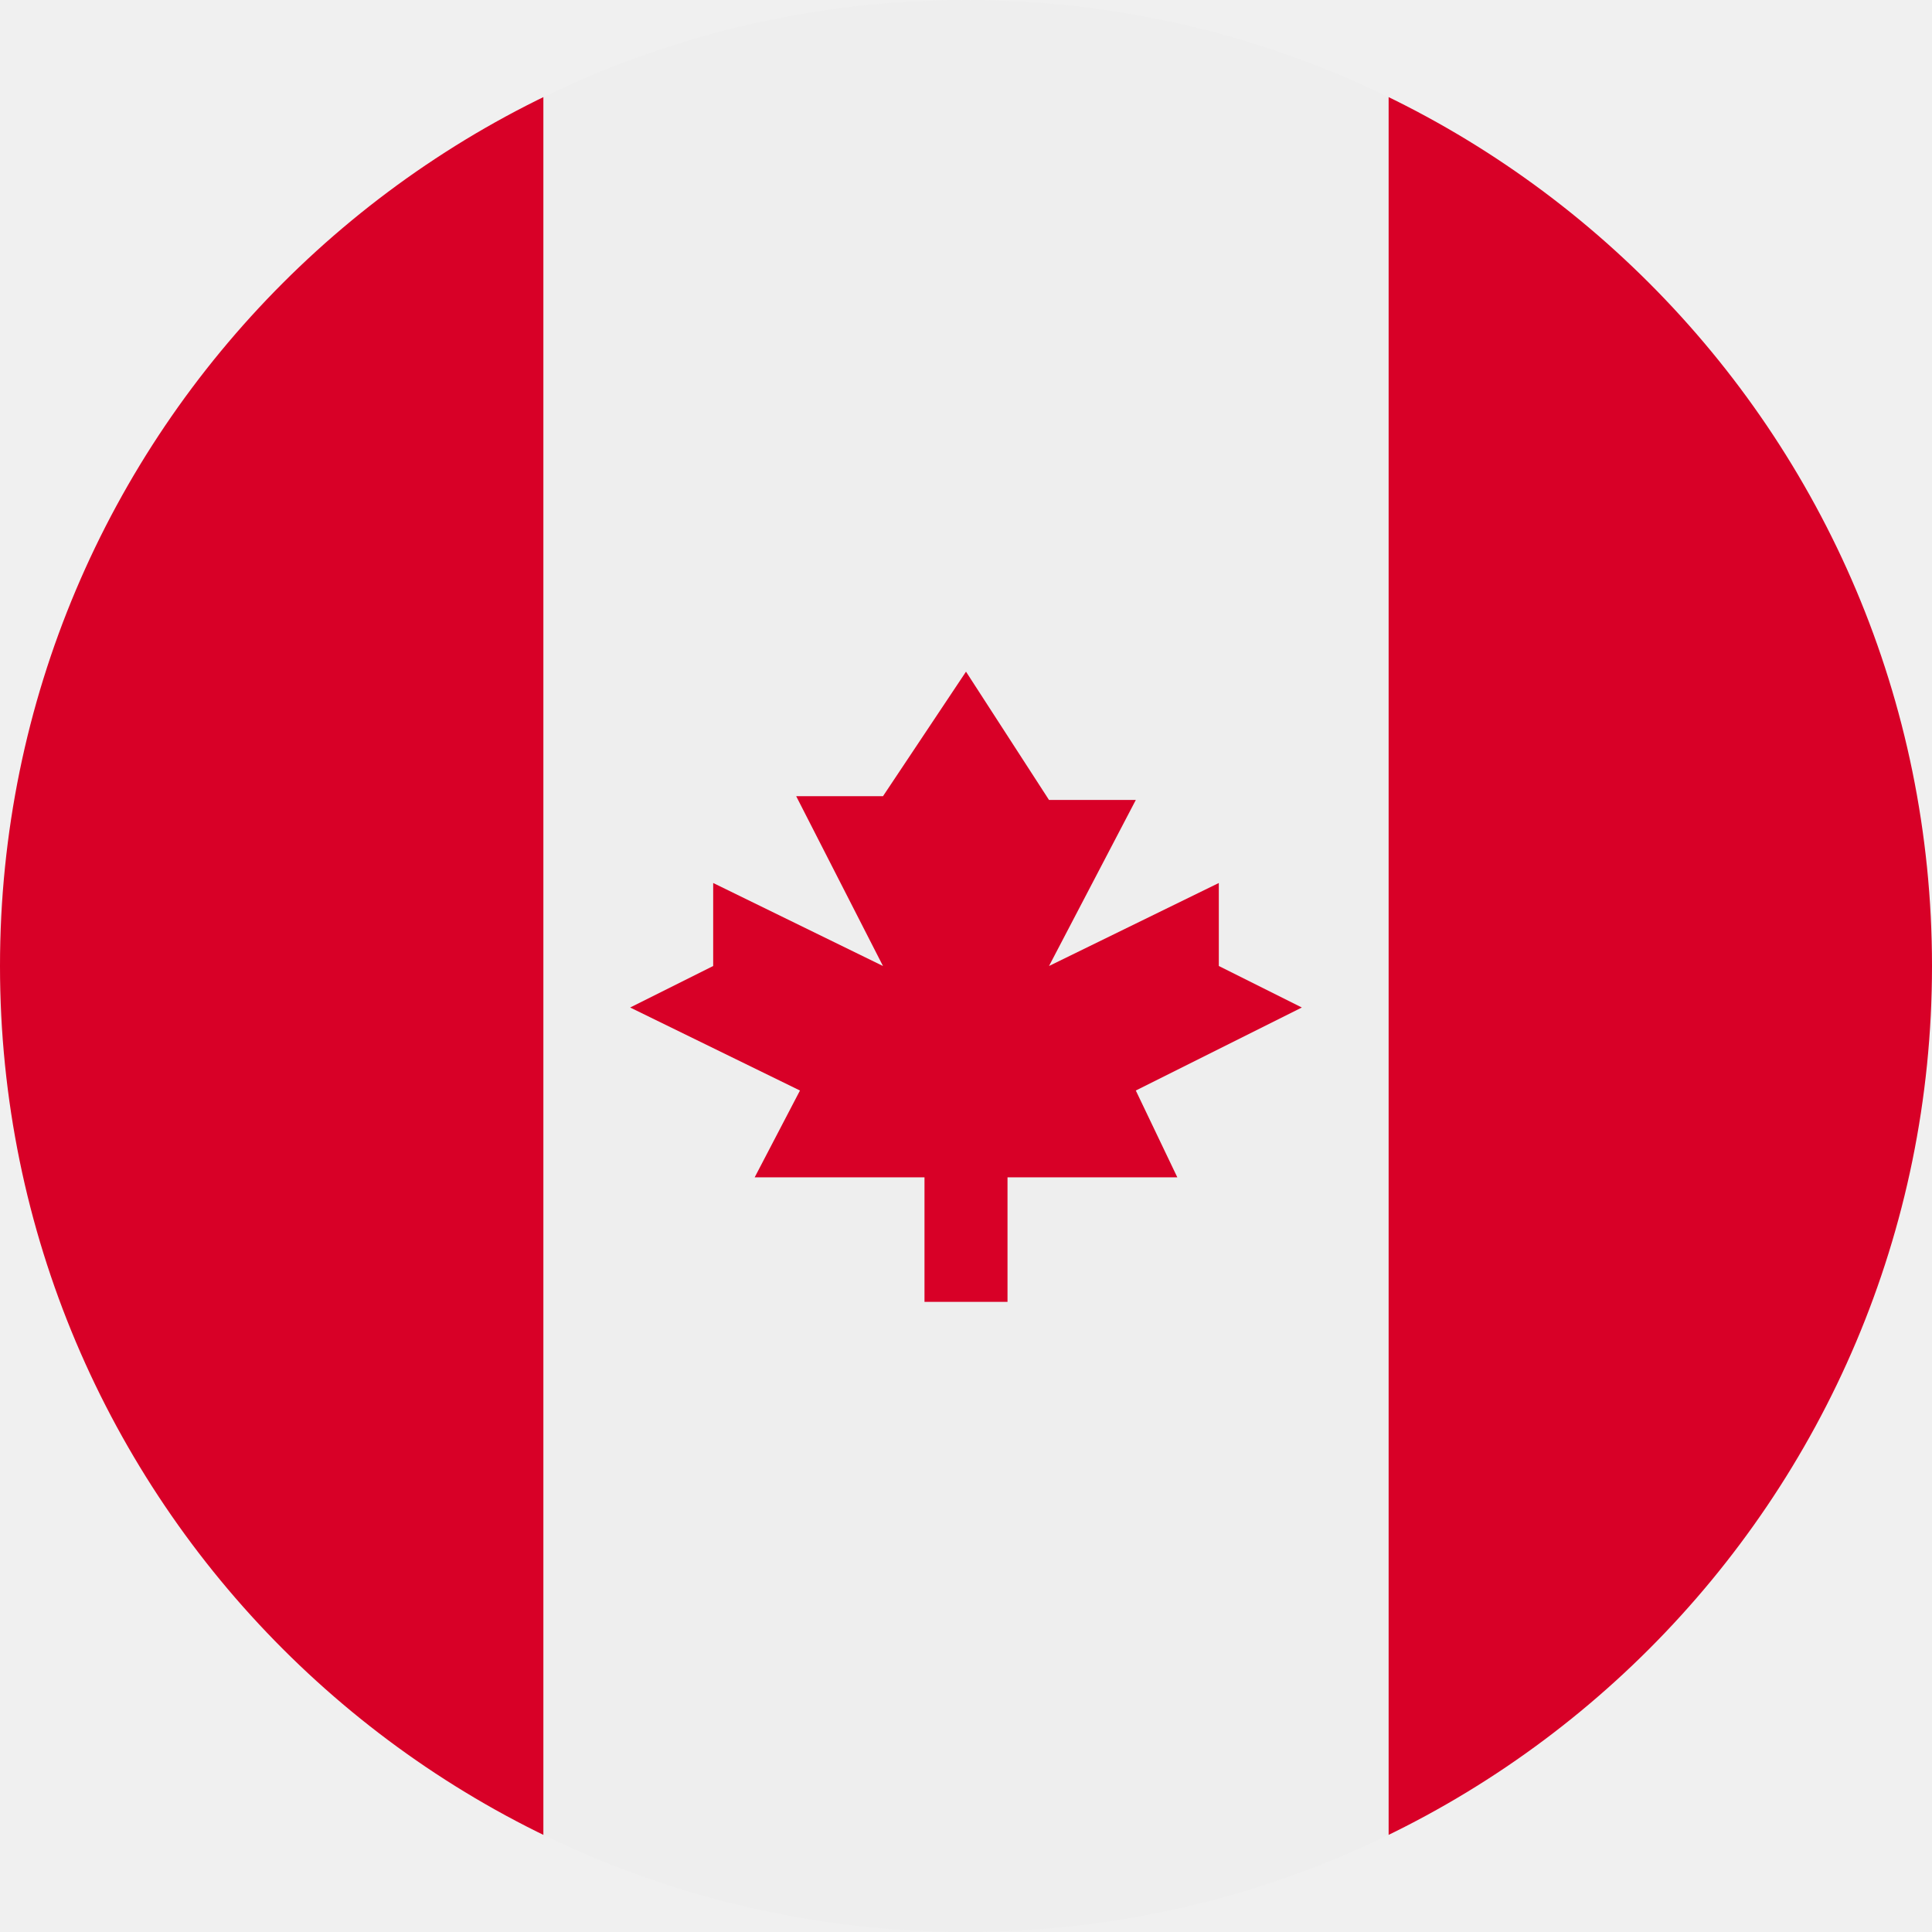
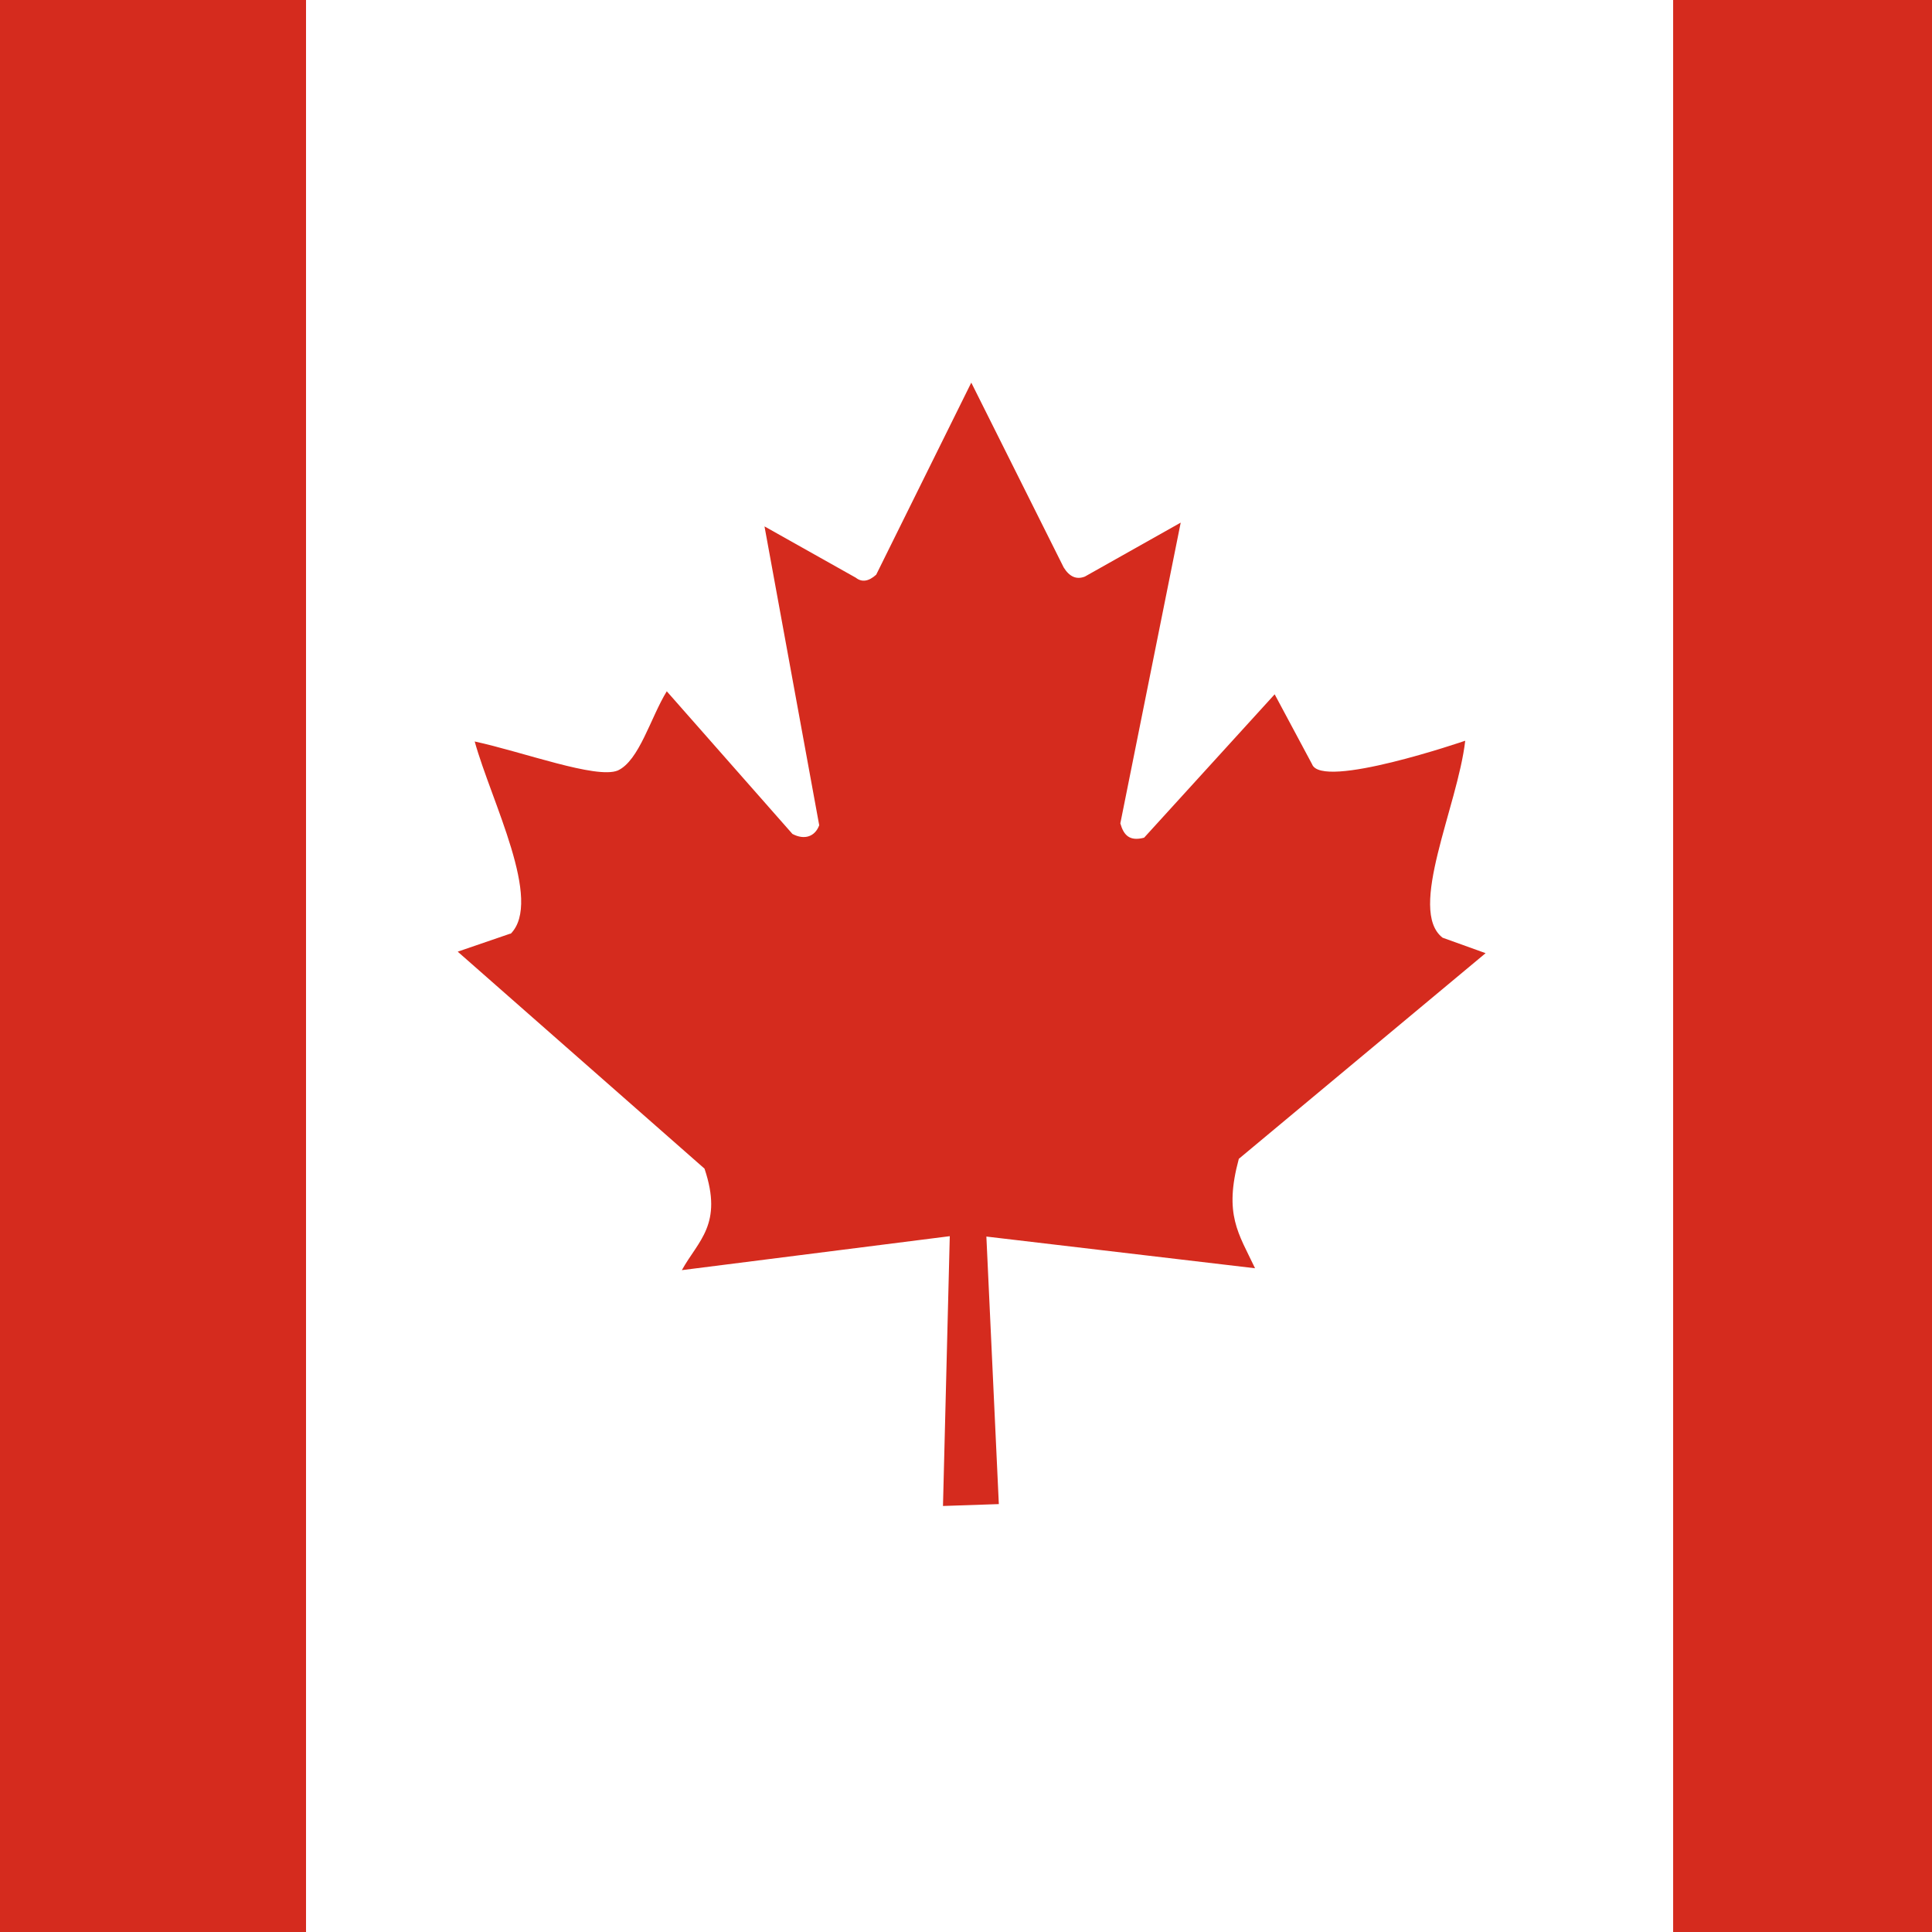
- <svg xmlns="http://www.w3.org/2000/svg" width="512" height="512" viewBox="0 0 512 512">
-   <mask id="a">
-     <circle cx="256" cy="256" r="256" fill="#fff" />
-   </mask>
-   <g mask="url(#a)">
-     <path fill="#d80027" d="M0 0v512h144l112-64 112 64h144V0H368L256 64 144 0Z" />
-     <path fill="#eee" d="M144 0h224v512H144Z" />
-     <path fill="#d80027" d="m301 289 44-22-22-11v-22l-45 22 23-44h-23l-22-34-22 33h-23l23 45-45-22v22l-22 11 45 22-12 23h45v33h22v-33h45z" />
-   </g>
+ <svg xmlns="http://www.w3.org/2000/svg" width="512" height="512" id="flag-icons-ca" viewBox="0 0 512 512">
+   <path fill="#fff" d="M81.1 0h362.3v512H81.1z" />
+   <path fill="#d52b1e" d="M-100 0H81.1v512H-100zm543.4 0h181.1v512H443.4zM135.3 247.4l-14 4.8 65.4 57.5c5 14.8-1.7 19.1-6 26.9l71-9-1.8 71.5 14.8-.5-3.3-70.9 71.2 8.4c-4.4-9.3-8.3-14.2-4.3-29l65.4-54.5-11.4-4.1c-9.4-7.3 4-34.8 6-52.2 0 0-38.1 13.1-40.6 6.2l-9.9-18.5-34.6 38c-3.8 1-5.4-.6-6.3-3.8l16-79.7-25.4 14.3q-3.3 1.3-5.6-2.4l-24.5-49-25.2 50.9q-3 2.7-5.4.8l-24.2-13.6 14.5 79.2c-1.1 3-3.9 4-7.1 2.3l-33.3-37.8c-4.3 7-7.3 18.4-13 21-5.7 2.3-25-4.9-37.9-7.7 4.4 15.9 18.2 42.3 9.5 51z" />
</svg>
